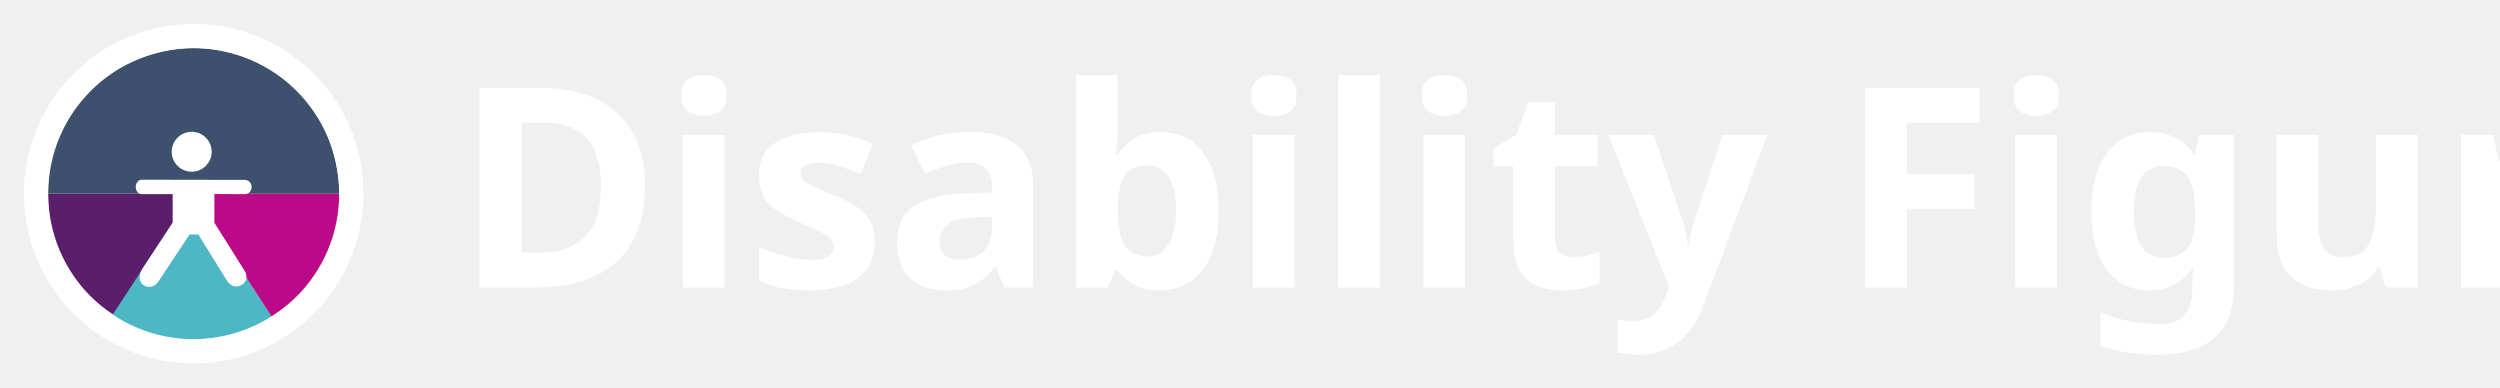
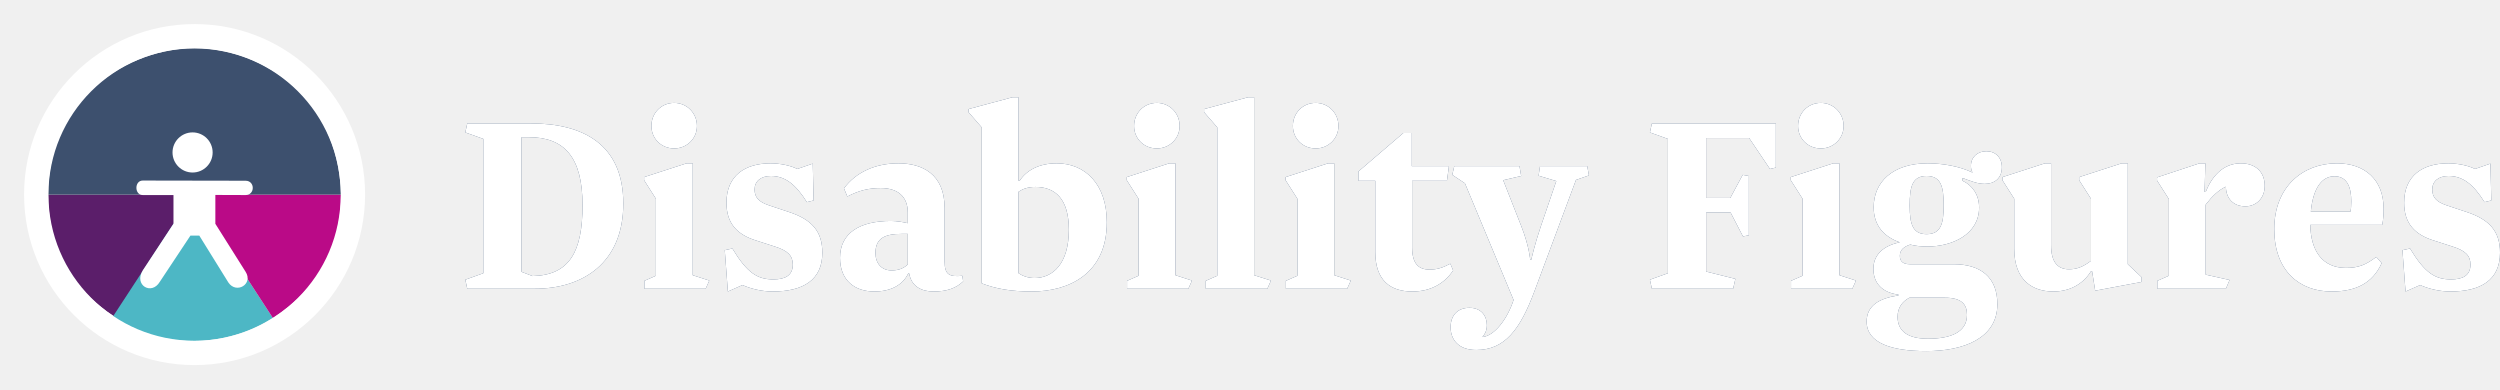
- <svg xmlns="http://www.w3.org/2000/svg" width="626px" height="97px" viewBox="0 0 626 97" version="1.1">
+ <svg xmlns="http://www.w3.org/2000/svg" xmlns:xlink="http://www.w3.org/1999/xlink" width="591px" height="92px" viewBox="0 0 591 92" version="1.1">
+   <defs>
+     <path d="M126.481,68.249 C137.645,68.249 147.348,62.269 147.348,48.116 C147.348,34.096 137.778,29.179 125.55,29.179 L110.465,29.179 L110,31.306 L114.253,32.834 L114.253,64.595 L110,66.123 L110.465,68.249 L126.481,68.249 Z M125.883,65.259 L123.291,64.262 L123.291,32.435 L125.019,32.435 C133.392,32.435 137.712,37.153 137.712,48.515 C137.712,59.478 134.655,65.06 125.883,65.259 Z M159.376,35.093 C162.366,35.093 164.759,32.767 164.759,29.777 C164.759,26.721 162.366,24.329 159.376,24.329 C156.319,24.329 153.993,26.721 153.993,29.777 C153.993,32.767 156.319,35.093 159.376,35.093 Z M166.819,68.249 L167.683,66.322 L163.762,65.06 L163.762,38.615 L162.3,38.615 L152.265,41.87 L152.265,42.601 L155.056,46.987 L155.056,65.193 L152.332,66.389 L152.332,68.249 L166.819,68.249 Z M182.635,68.914 C189.879,68.914 194.398,66.189 194.398,59.744 C194.398,54.694 191.939,51.904 186.489,50.11 L181.705,48.515 C179.379,47.718 178.382,46.654 178.382,44.794 C178.382,42.867 179.844,41.605 182.236,41.605 C185.559,41.605 188.084,43.532 190.743,47.784 L192.338,47.385 L192.138,38.681 L188.483,39.944 C186.955,39.146 184.429,38.615 182.17,38.615 C176.189,38.615 171.737,41.472 171.737,47.917 C171.737,52.834 174.262,55.492 178.847,56.887 L183.167,58.282 C186.157,59.213 187.42,60.409 187.42,62.535 C187.42,65.193 185.493,66.056 182.834,66.056 C179.113,66.056 176.654,64.595 173.132,58.748 L171.338,59.146 L172.069,68.914 L175.524,67.385 C177.452,68.249 180.11,68.914 182.635,68.914 Z M220.714,68.914 C223.837,68.914 226.03,68.116 227.691,66.522 L227.492,65.193 C224.369,65.525 223.305,64.86 223.305,61.87 L223.305,49.179 C223.305,41.073 217.923,38.615 212.407,38.615 C206.958,38.615 202.372,40.674 199.515,44.528 L200.312,46.455 C203.103,44.993 205.429,44.462 208.22,44.462 C212.141,44.462 214.6,46.389 214.6,50.243 L214.6,52.767 C213.537,52.502 212.008,52.236 210.613,52.236 C203.236,52.236 198.584,55.093 198.584,60.94 C198.584,66.455 202.239,68.914 206.692,68.914 C210.28,68.914 213.337,67.585 214.733,64.595 L214.932,64.661 C215.464,67.718 217.856,68.914 220.714,68.914 Z M210.746,63.93 C208.42,63.93 206.958,62.269 206.958,59.811 C206.958,56.289 209.217,55.292 213.138,55.292 L214.6,55.292 L214.6,62.535 C213.404,63.598 212.208,63.93 210.746,63.93 Z M243.906,68.914 C252.745,68.914 261.65,64.661 261.65,52.568 C261.65,43.532 256.533,38.615 249.821,38.615 C245.701,38.615 242.71,40.209 241.049,42.734 L240.783,42.734 L240.783,23 L239.321,23 L228.954,25.791 L228.954,26.522 L232.078,30.11 L232.078,66.987 C235.4,68.249 238.922,68.914 243.906,68.914 Z M244.571,65.724 C243.043,65.724 241.78,65.259 240.783,64.595 L240.783,45.326 C241.78,44.661 242.976,44.196 244.77,44.196 C249.422,44.196 252.679,46.987 252.679,54.296 C252.679,62.336 248.891,65.724 244.571,65.724 Z M273.479,35.093 C276.469,35.093 278.862,32.767 278.862,29.777 C278.862,26.721 276.469,24.329 273.479,24.329 C270.422,24.329 268.096,26.721 268.096,29.777 C268.096,32.767 270.422,35.093 273.479,35.093 Z M280.922,68.249 L281.786,66.322 L277.865,65.06 L277.865,38.615 L276.403,38.615 L266.368,41.87 L266.368,42.601 L269.159,46.987 L269.159,65.193 L266.435,66.389 L266.435,68.249 L280.922,68.249 Z M299.596,68.249 L300.46,66.322 L296.472,65.06 L296.472,23 L295.01,23 L284.643,25.791 L284.643,26.522 L287.767,30.11 L287.767,65.193 L285.042,66.389 L285.042,68.249 L299.596,68.249 Z M311.026,35.093 C314.016,35.093 316.409,32.767 316.409,29.777 C316.409,26.721 314.016,24.329 311.026,24.329 C307.969,24.329 305.643,26.721 305.643,29.777 C305.643,32.767 307.969,35.093 311.026,35.093 Z M318.469,68.249 L319.333,66.322 L315.412,65.06 L315.412,38.615 L313.95,38.615 L303.915,41.87 L303.915,42.601 L306.706,46.987 L306.706,65.193 L303.982,66.389 L303.982,68.249 L318.469,68.249 Z M333.886,68.914 C338.139,68.914 341.462,67.053 343.522,63.93 L342.858,62.336 C340.997,63.332 339.668,63.731 337.94,63.731 C335.282,63.731 333.82,62.269 333.82,58.415 L333.82,42.734 L342.06,42.734 L342.525,39.279 L333.753,39.279 L333.753,31.439 L331.76,31.439 L321.127,40.542 L321.127,42.734 L325.114,42.734 L325.114,59.545 C325.114,66.322 328.703,68.914 333.886,68.914 Z M348.972,82.734 C355.683,82.734 359.338,78.017 362.794,68.714 L372.563,42.535 L375.62,41.472 L375.221,39.279 L364.057,39.279 L363.725,41.538 L367.911,42.801 L364.256,53.498 C362.796,57.816 362.063,61.102 362.001,61.385 L361.997,61.405 L361.997,61.405 L361.731,61.405 C361.731,61.405 361.531,58.349 359.671,53.565 L355.351,42.601 L359.604,41.605 L359.206,39.279 L343.788,39.279 L343.323,41.339 L346.313,43.332 L357.81,70.907 C356.348,75.425 353.291,79.412 350.434,79.678 C350.899,79.146 351.497,78.282 351.497,76.887 C351.497,74.761 350.234,72.767 347.377,72.767 C344.586,72.767 342.924,74.561 342.924,77.352 C342.924,80.276 344.785,82.734 348.972,82.734 Z M409.711,68.249 L410.243,65.924 L403.332,64.196 L403.332,50.243 L409.113,50.243 L412.037,55.89 L413.433,55.625 L413.433,41.605 L411.971,41.339 L409.047,46.787 L403.332,46.787 L403.332,32.635 L413.499,32.635 L418.417,39.944 L419.812,39.611 L419.812,29.179 L390.506,29.179 L390.041,31.306 L394.294,32.834 L394.294,64.595 L390.041,66.123 L390.506,68.249 L409.711,68.249 Z M430.445,35.093 C433.436,35.093 435.828,32.767 435.828,29.777 C435.828,26.721 433.436,24.329 430.445,24.329 C427.388,24.329 425.062,26.721 425.062,29.777 C425.062,32.767 427.388,35.093 430.445,35.093 Z M437.888,68.249 L438.752,66.322 L434.831,65.06 L434.831,38.615 L433.369,38.615 L423.334,41.87 L423.334,42.601 L426.126,46.987 L426.126,65.193 L423.401,66.389 L423.401,68.249 L437.888,68.249 Z M455.366,83 C464.138,83 472.179,80.01 472.179,71.904 C472.179,65.525 468.191,62.468 461.878,62.468 L451.511,62.468 C449.916,62.468 449.119,61.804 449.119,60.475 C449.119,59.013 450.182,58.282 451.578,57.817 C452.84,58.15 454.17,58.282 455.632,58.282 C461.48,58.282 467.859,55.425 467.859,49.047 C467.859,46.056 466.264,43.797 463.938,42.734 L463.938,42.07 C465.866,42.801 467.46,43.465 469.188,43.465 C471.581,43.465 473.242,42.07 473.242,39.545 C473.242,37.219 471.714,35.757 469.587,35.757 C467.527,35.757 465.932,37.086 465.932,39.213 C465.932,39.877 466.065,40.409 466.331,40.807 C463.207,39.279 459.154,38.615 455.698,38.615 C447.325,38.615 442.939,43.133 442.939,48.98 C442.939,53.299 445.331,55.957 449.119,57.286 C445.464,58.017 442.872,60.076 442.872,63.532 C442.872,66.987 444.999,69.179 448.787,69.645 L448.787,69.844 C444.268,70.508 441.277,72.236 441.277,76.023 C441.277,81.14 447.258,83 455.366,83 Z M455.432,55.359 C452.114,55.359 451.471,52.874 451.446,48.779 L451.445,48.515 C451.445,44.196 452.043,41.605 455.432,41.605 C458.888,41.605 459.486,44.196 459.486,48.515 C459.486,52.767 458.888,55.359 455.432,55.359 Z M455.764,80.076 C451.179,80.076 448.587,78.415 448.587,74.894 C448.587,72.767 449.651,71.306 451.378,70.375 L459.752,70.375 C463.673,70.375 465.002,71.904 465.002,74.429 C465.002,78.615 461.014,80.076 455.764,80.076 Z M485.403,68.914 C488.925,68.914 492.248,67.452 494.308,64.13 L494.574,64.13 L495.305,68.714 L506.27,66.654 L506.27,65.525 L503.014,62.468 L503.014,38.615 L501.552,38.615 L491.517,41.87 L491.517,42.601 L494.308,46.987 L494.308,61.671 C492.447,63.066 490.985,63.664 489.125,63.664 C486.467,63.664 484.872,62.003 484.872,57.95 L484.872,38.615 L483.41,38.615 L473.375,41.87 L473.375,42.601 L476.166,46.987 L476.166,58.814 C476.166,66.389 480.619,68.914 485.403,68.914 Z M526.207,68.249 L527.07,66.189 L521.422,64.927 L521.422,48.382 C522.95,46.389 524.545,44.86 526.207,44.13 C526.207,46.854 527.934,48.781 530.792,48.781 C533.317,48.781 535.377,46.92 535.377,43.93 C535.377,40.674 533.251,38.615 529.729,38.615 C525.343,38.615 522.751,42.003 521.422,45.392 L521.156,45.392 L521.355,38.615 L519.96,38.615 L509.925,41.937 L509.925,42.668 L512.716,47.053 L512.716,65.193 L509.992,66.389 L509.992,68.249 L526.207,68.249 Z M551.194,68.914 C556.842,68.914 560.896,66.987 563.023,62.203 L561.76,60.741 C559.301,62.601 557.573,63.332 554.583,63.332 C548.934,63.332 546.276,59.213 546.143,53.166 L563.155,53.166 C563.421,51.904 563.488,50.442 563.488,49.379 C563.488,42.402 558.969,38.615 552.456,38.615 C544.415,38.615 537.637,44.13 537.637,54.163 C537.637,64.063 543.618,68.914 551.194,68.914 Z M555.646,50.043 L546.276,50.043 C546.808,44.395 548.934,41.671 551.858,41.671 C554.981,41.671 555.845,44.462 555.845,47.585 C555.845,48.648 555.779,49.512 555.646,50.043 Z M579.237,68.914 C586.481,68.914 591,66.189 591,59.744 C591,54.694 588.541,51.904 583.092,50.11 L578.307,48.515 C575.981,47.718 574.984,46.654 574.984,44.794 C574.984,42.867 576.446,41.605 578.839,41.605 C582.162,41.605 584.687,43.532 587.345,47.784 L588.94,47.385 L588.741,38.681 L585.086,39.944 C583.557,39.146 581.032,38.615 578.772,38.615 C572.791,38.615 568.339,41.472 568.339,47.917 C568.339,52.834 570.864,55.492 575.45,56.887 L579.769,58.282 C582.76,59.213 584.022,60.409 584.022,62.535 C584.022,65.193 582.095,66.056 579.437,66.056 C575.715,66.056 573.257,64.595 569.734,58.748 L567.94,59.146 L568.671,68.914 L572.127,67.385 C574.054,68.249 576.712,68.914 579.237,68.914 Z" id="path-1" />
+   </defs>
  <g id="Page-1" stroke="none" stroke-width="1" fill="none" fill-rule="evenodd">
    <g id="testbg" transform="translate(-36, -116)">
      <g id="disabilitylogo" transform="translate(36, 116)">
        <g id="carbon:accessibility-alt">
-           <rect id="ViewBox" x="0" y="0" width="97" height="97" />
-           <path d="M12,48.5 L48,48.5 L28.687,79 C17.562,71.866 12,61.699 12,48.5 Z" id="Shape-Copy" fill="#5B1E6A" fill-rule="nonzero" />
-           <path d="M48.025,85 C40.961,85 34.286,83.042 28,79.126 L48,48.5 L68,79.232 C62.241,82.881 55.377,85 48.025,85 Z" id="Shape-Copy-2" fill="#4DB7C5" fill-rule="nonzero" />
-           <path d="M48,48.5 L85,48.5 L65,79.232 C53.667,71.943 48,61.699 48,48.5 Z" id="Shape-Copy-5" fill="#BA0A87" fill-rule="nonzero" transform="translate(66.5, 63.86595) scale(-1, 1) translate(-66.5, -63.86595) " />
-           <path d="M12,48.5 C12,23.825 32.658,12 48.5,12 C64.221,12 84.32,23.314 85,48.5 L12,48.5 Z" id="Shape-Copy-3" fill="#3D506E" fill-rule="nonzero" />
-           <path d="M61.207,48.616 C63.598,48.616 63.598,45.047 61.207,45.047 L35.583,45 C33.472,45 33.472,48.616 35.583,48.616 L43.237,48.616 L43.237,55.757 L35.583,67.393 C33.317,71.107 37.775,73.661 39.814,70.265 L47.46,58.731 L49.677,58.731 L56.92,70.41 C58.908,73.37 63.202,70.805 61.207,67.726 L53.677,55.78 L53.677,48.588 L61.207,48.616 Z" id="Path" fill="#FFFFFF" fill-rule="nonzero" />
-           <circle id="Oval" fill="#FFFFFF" fill-rule="nonzero" cx="48" cy="38" r="5" />
-           <path d="M48.5,91 C25.028,91 6,71.972 6,48.5 C6,25.028 25.028,6 48.5,6 C71.972,6 91,25.028 91,48.5 C90.973,71.961 71.961,90.973 48.5,91 Z M48.5,12.071 C28.381,12.071 12.071,28.381 12.071,48.5 C12.071,68.619 28.381,84.929 48.5,84.929 C68.619,84.929 84.929,68.619 84.929,48.5 C84.905,28.391 68.609,12.095 48.5,12.071 Z" id="Shape" fill="#FFFFFF" fill-rule="nonzero" />
+           <rect id="ViewBox" x="0" y="0" width="92" height="92" />
+           <path d="M11.381,46 L45.526,46 L27.209,74.928 C16.657,68.162 11.381,58.519 11.381,46 Z" id="Shape-Copy" fill="#5B1E6A" fill-rule="nonzero" />
+           <path d="M45.549,80.619 C38.85,80.619 32.519,78.761 26.557,75.047 L45.526,46 L64.495,75.148 C59.033,78.608 52.523,80.619 45.549,80.619 Z" id="Shape-Copy-2" fill="#4DB7C5" fill-rule="nonzero" />
+           <path d="M45.526,46 L80.619,46 L61.649,75.148 C50.9,68.235 45.526,58.519 45.526,46 Z" id="Shape-Copy-5" fill="#BA0A87" fill-rule="nonzero" transform="translate(63.07216, 60.57389) scale(-1, 1) translate(-63.07216, -60.57389) " />
+           <path d="M11.381,46 C11.381,22.597 30.975,11.381 46,11.381 C60.91,11.381 79.973,22.112 80.619,46 L11.381,46 Z" id="Shape-Copy-3" fill="#3D506E" fill-rule="nonzero" />
+           <path d="M58.052,46.11 C60.32,46.11 60.32,42.725 58.052,42.725 L33.749,42.68 C31.747,42.68 31.747,46.11 33.749,46.11 L41.009,46.11 L41.009,52.883 L33.749,63.919 C31.6,67.442 35.828,69.864 37.762,66.643 L45.014,55.704 L47.117,55.704 L53.986,66.78 C55.872,69.588 59.944,67.155 58.052,64.235 L50.91,52.905 L50.91,46.084 L58.052,46.11 Z" id="Path" fill="#FFFFFF" fill-rule="nonzero" />
+           <circle id="Oval" fill="#FFFFFF" fill-rule="nonzero" cx="45.526" cy="36.041" r="4.742" />
+           <path d="M46,86.309 C23.738,86.309 5.691,68.262 5.691,46 C5.691,23.738 23.738,5.691 46,5.691 C68.262,5.691 86.309,23.738 86.309,46 C86.284,68.252 68.252,86.284 46,86.309 Z M46,11.449 C26.918,11.449 11.449,26.918 11.449,46 C11.449,65.082 26.918,80.551 46,80.551 C65.082,80.551 80.551,65.082 80.551,46 C80.529,26.927 65.073,11.471 46,11.449 Z" id="Shape" fill="#FFFFFF" fill-rule="nonzero" />
        </g>
-         <text id="Disability-Figures" fill="#FFFFFF" fill-rule="nonzero" font-family="Newzald-Bold, Newzald" font-size="70" font-weight="bold">
-           <tspan x="113.755" y="72">Disability Figures</tspan>
-         </text>
+         <g id="DisabilityFigures" fill-rule="nonzero">
+           <use fill="#385071" xlink:href="#path-1" />
+           <use fill="#FFFFFF" xlink:href="#path-1" />
+         </g>
      </g>
    </g>
  </g>
</svg>
